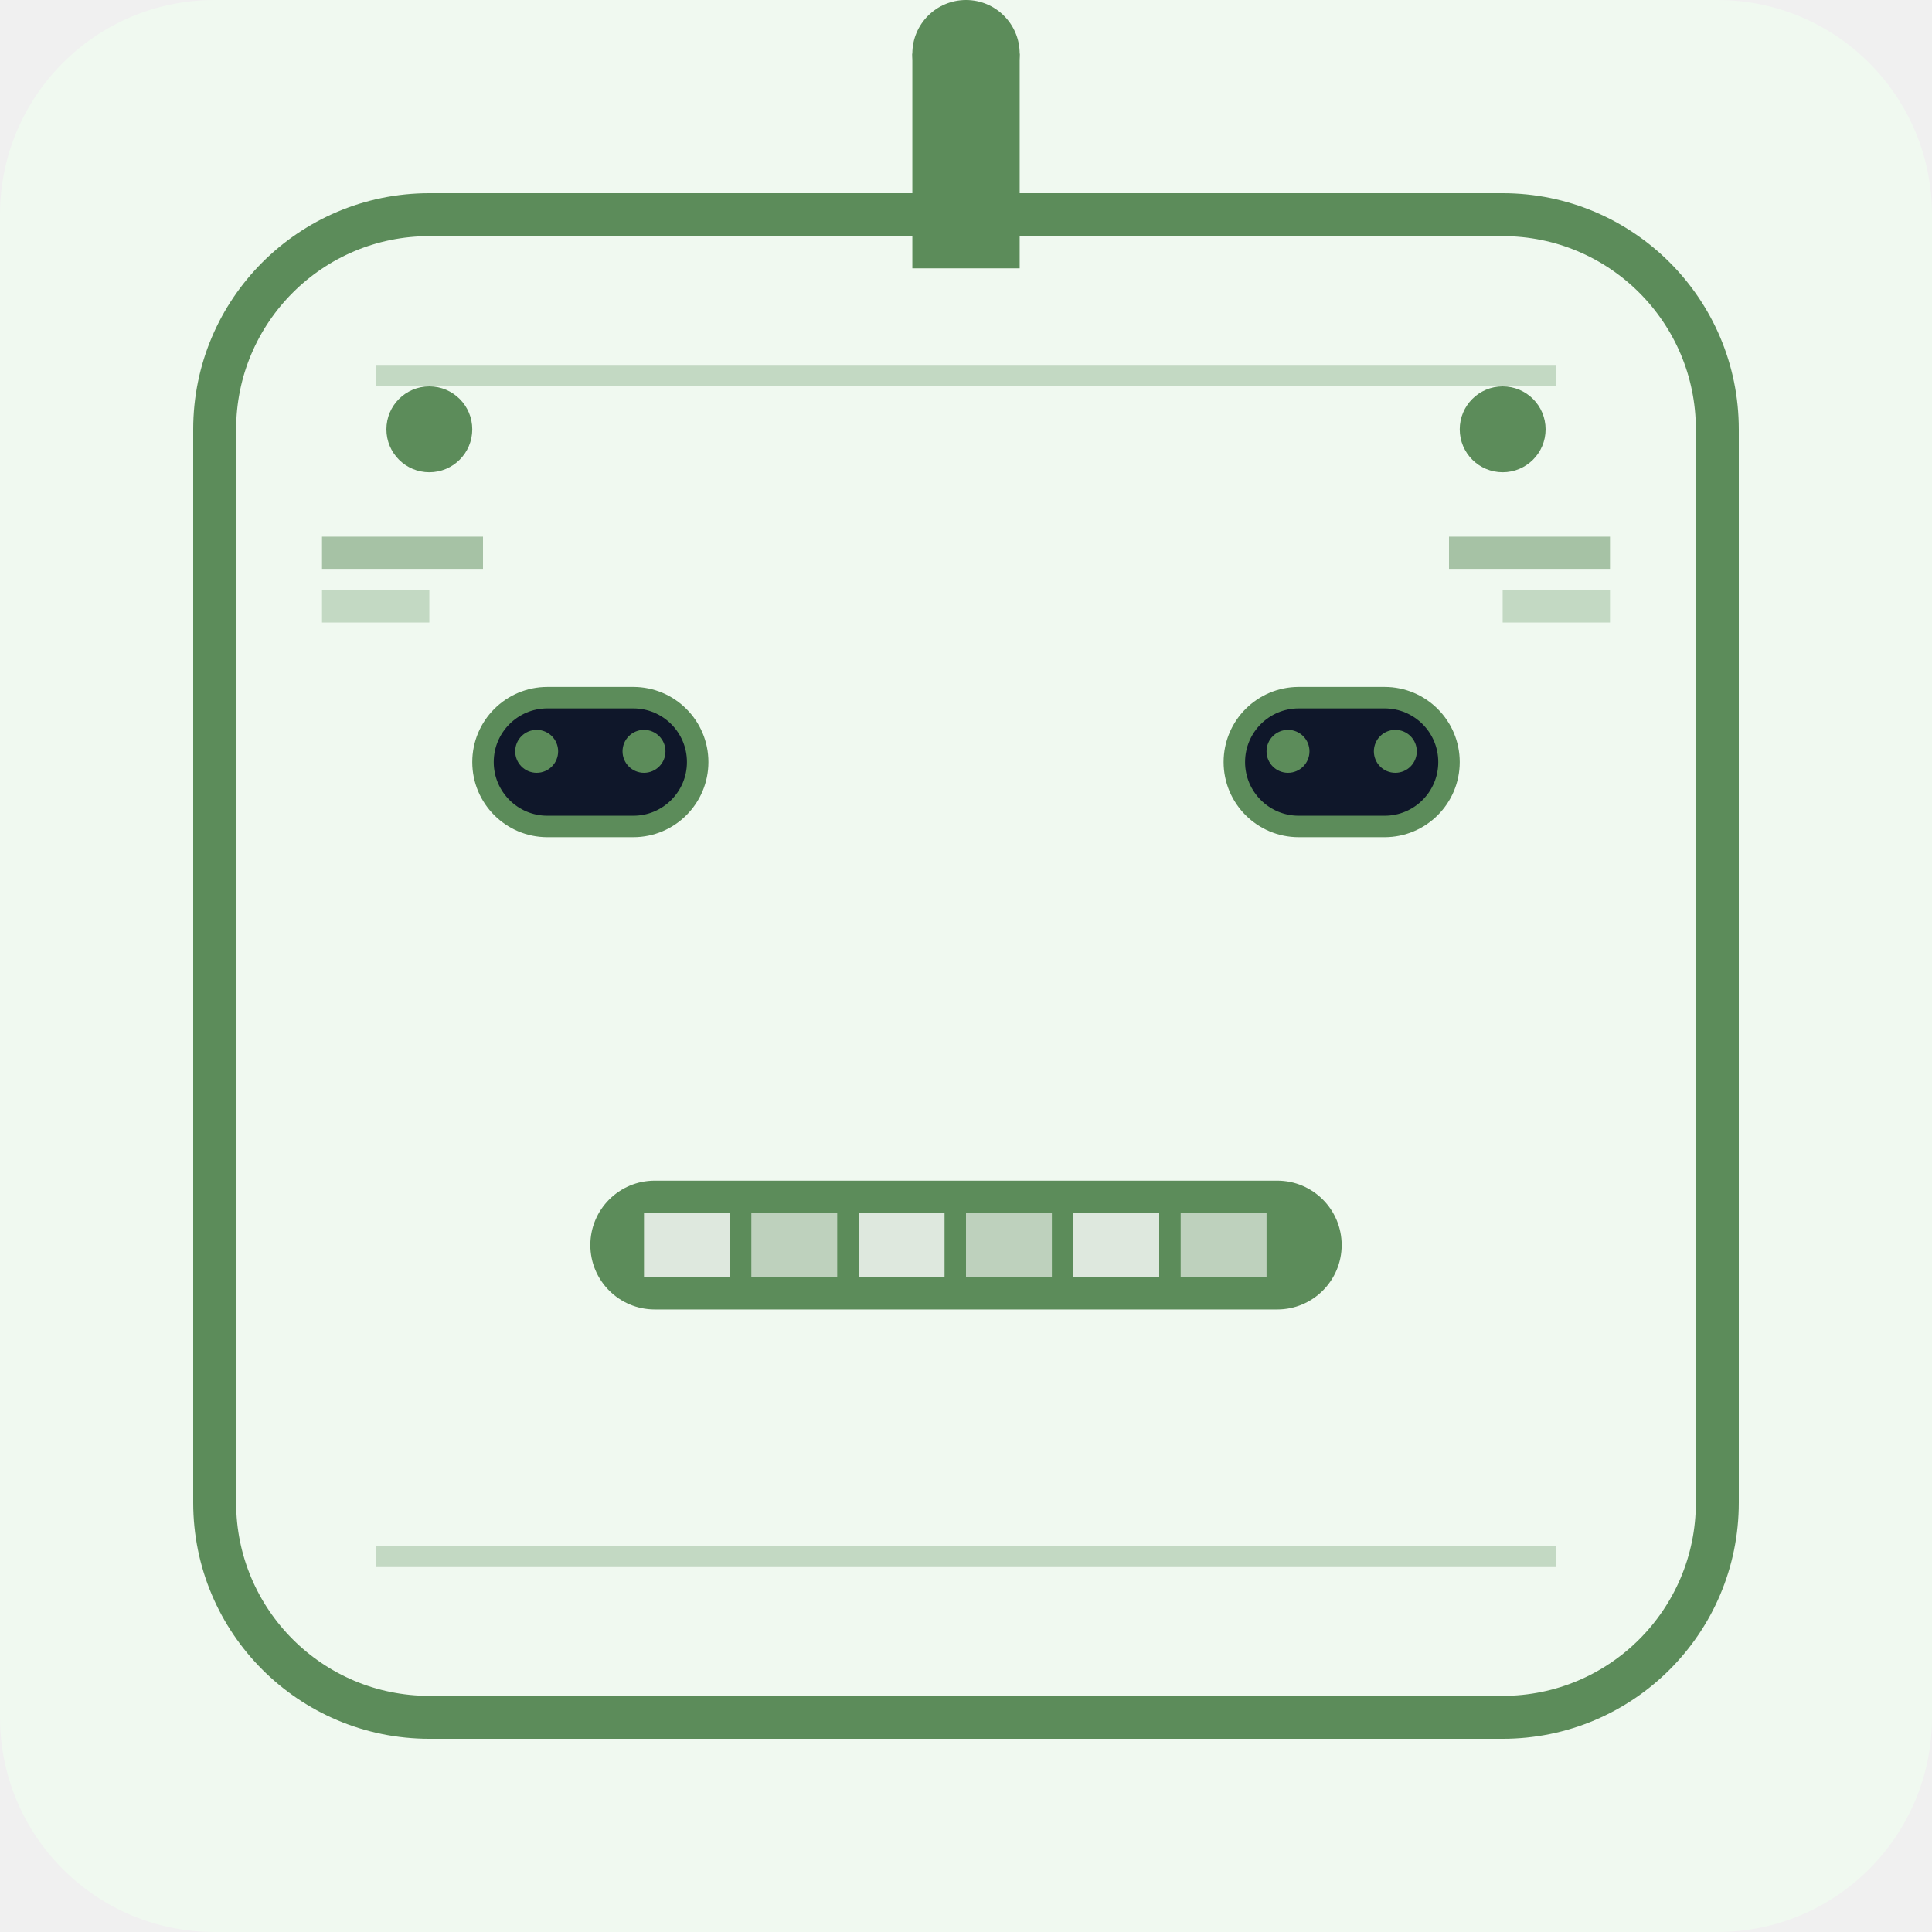
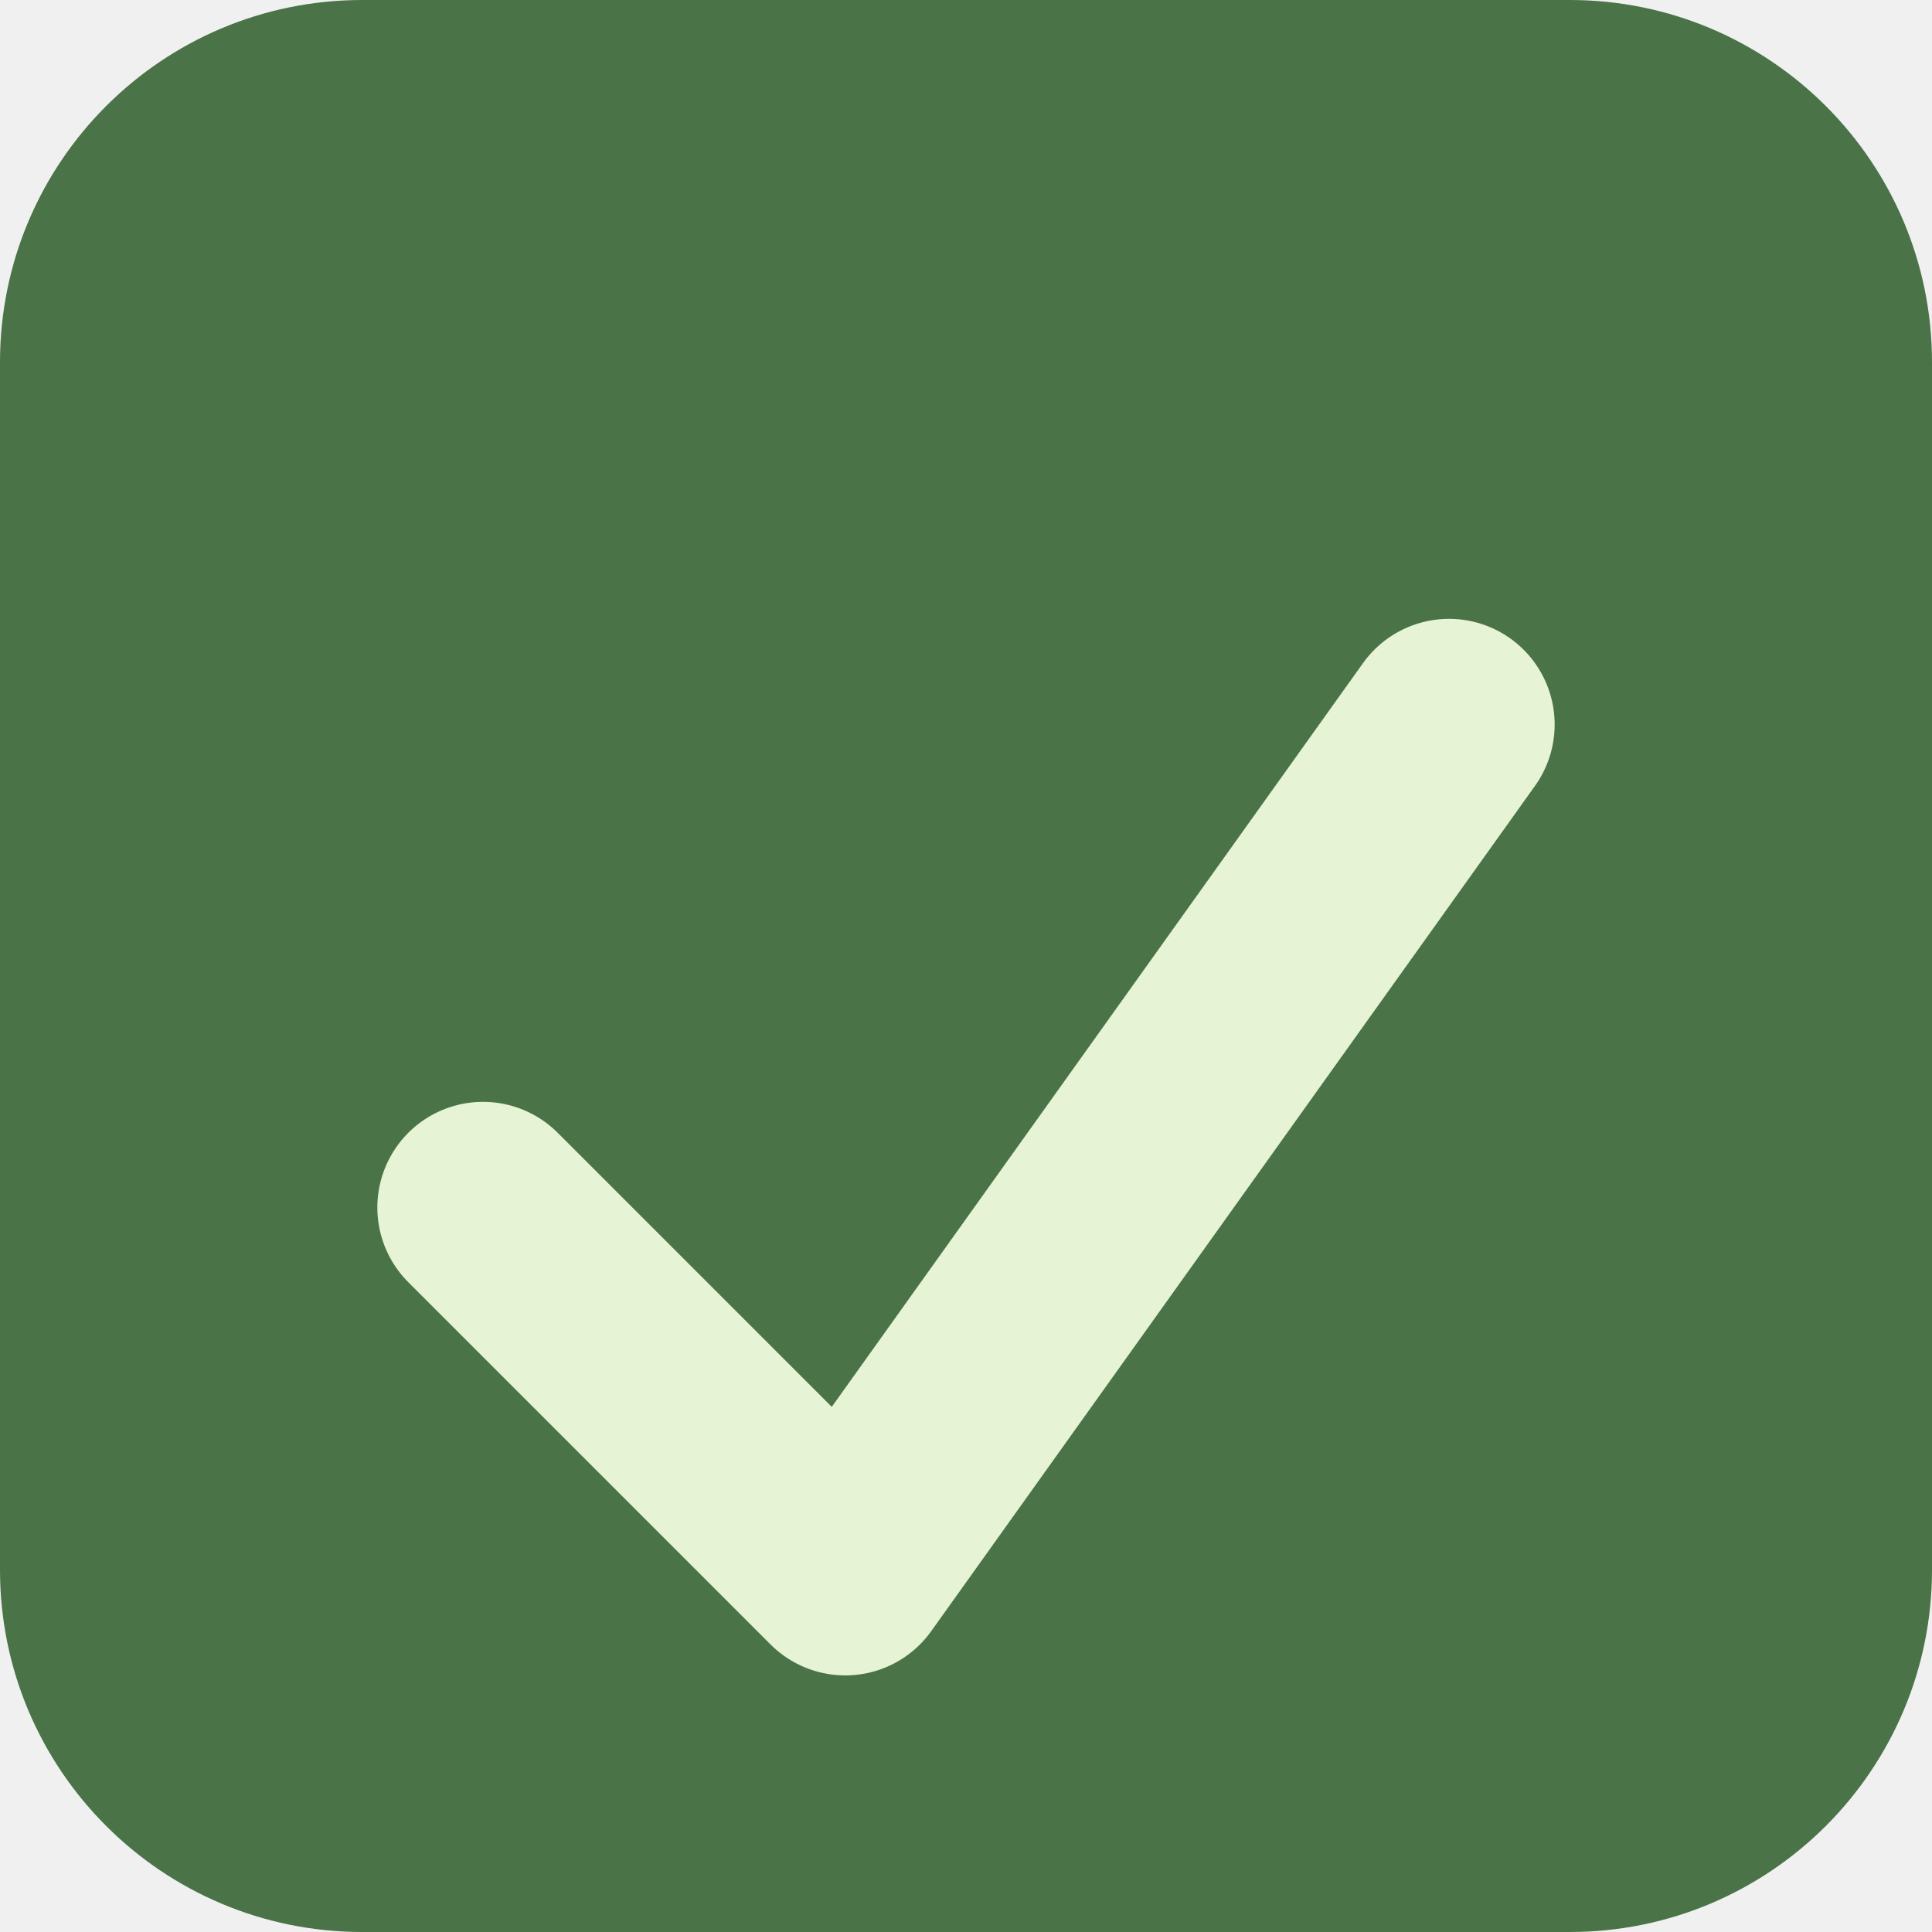
- <svg xmlns="http://www.w3.org/2000/svg" width="180" height="180" viewBox="0 0 180 180">
-   <rect width="180" height="180" rx="20" ry="20" fill="#f0f9f0" />
-   <rect x="20" y="20" width="140" height="140" rx="20" ry="20" fill="#f0f9f0" stroke="#5c8c5a" stroke-width="4" />
-   <line x1="35" y1="35" x2="145" y2="35" stroke="#5c8c5a" stroke-width="2" opacity="0.3" />
-   <line x1="35" y1="145" x2="145" y2="145" stroke="#5c8c5a" stroke-width="2" opacity="0.3" />
-   <rect x="45" y="65" width="20" height="12" rx="6" fill="#0f172a" stroke="#5c8c5a" stroke-width="2" />
-   <rect x="115" y="65" width="20" height="12" rx="6" fill="#0f172a" stroke="#5c8c5a" stroke-width="2" />
-   <circle cx="50" cy="70" r="2" fill="#5c8c5a" />
-   <circle cx="60" cy="70" r="2" fill="#5c8c5a" />
-   <circle cx="120" cy="70" r="2" fill="#5c8c5a" />
-   <circle cx="130" cy="70" r="2" fill="#5c8c5a" />
-   <rect x="55" y="110" width="70" height="12" rx="6" fill="#5c8c5a" />
-   <rect x="60" y="113" width="8" height="6" fill="#ffffff" opacity="0.8" />
-   <rect x="70" y="113" width="8" height="6" fill="#ffffff" opacity="0.6" />
-   <rect x="80" y="113" width="8" height="6" fill="#ffffff" opacity="0.8" />
-   <rect x="90" y="113" width="8" height="6" fill="#ffffff" opacity="0.6" />
-   <rect x="100" y="113" width="8" height="6" fill="#ffffff" opacity="0.8" />
-   <rect x="110" y="113" width="8" height="6" fill="#ffffff" opacity="0.6" />
-   <circle cx="40" cy="40" r="4" fill="#5c8c5a" />
-   <circle cx="140" cy="40" r="4" fill="#5c8c5a" />
-   <rect x="85" y="5" width="10" height="20" fill="#5c8c5a" />
-   <circle cx="90" cy="5" r="5" fill="#5c8c5a" />
-   <rect x="30" y="50" width="15" height="3" fill="#5c8c5a" opacity="0.5" />
-   <rect x="30" y="55" width="10" height="3" fill="#5c8c5a" opacity="0.3" />
-   <rect x="135" y="50" width="15" height="3" fill="#5c8c5a" opacity="0.5" />
-   <rect x="140" y="55" width="10" height="3" fill="#5c8c5a" opacity="0.3" />
+ <svg xmlns="http://www.w3.org/2000/svg" viewBox="0 0 32 32">
+   <rect width="32" height="32" rx="6" fill="#4a7348" />
+   <path d="M8 20l6 6 10-14" fill="none" stroke="#e6f3d5" stroke-width="3.5" stroke-linecap="round" stroke-linejoin="round" />
</svg>
